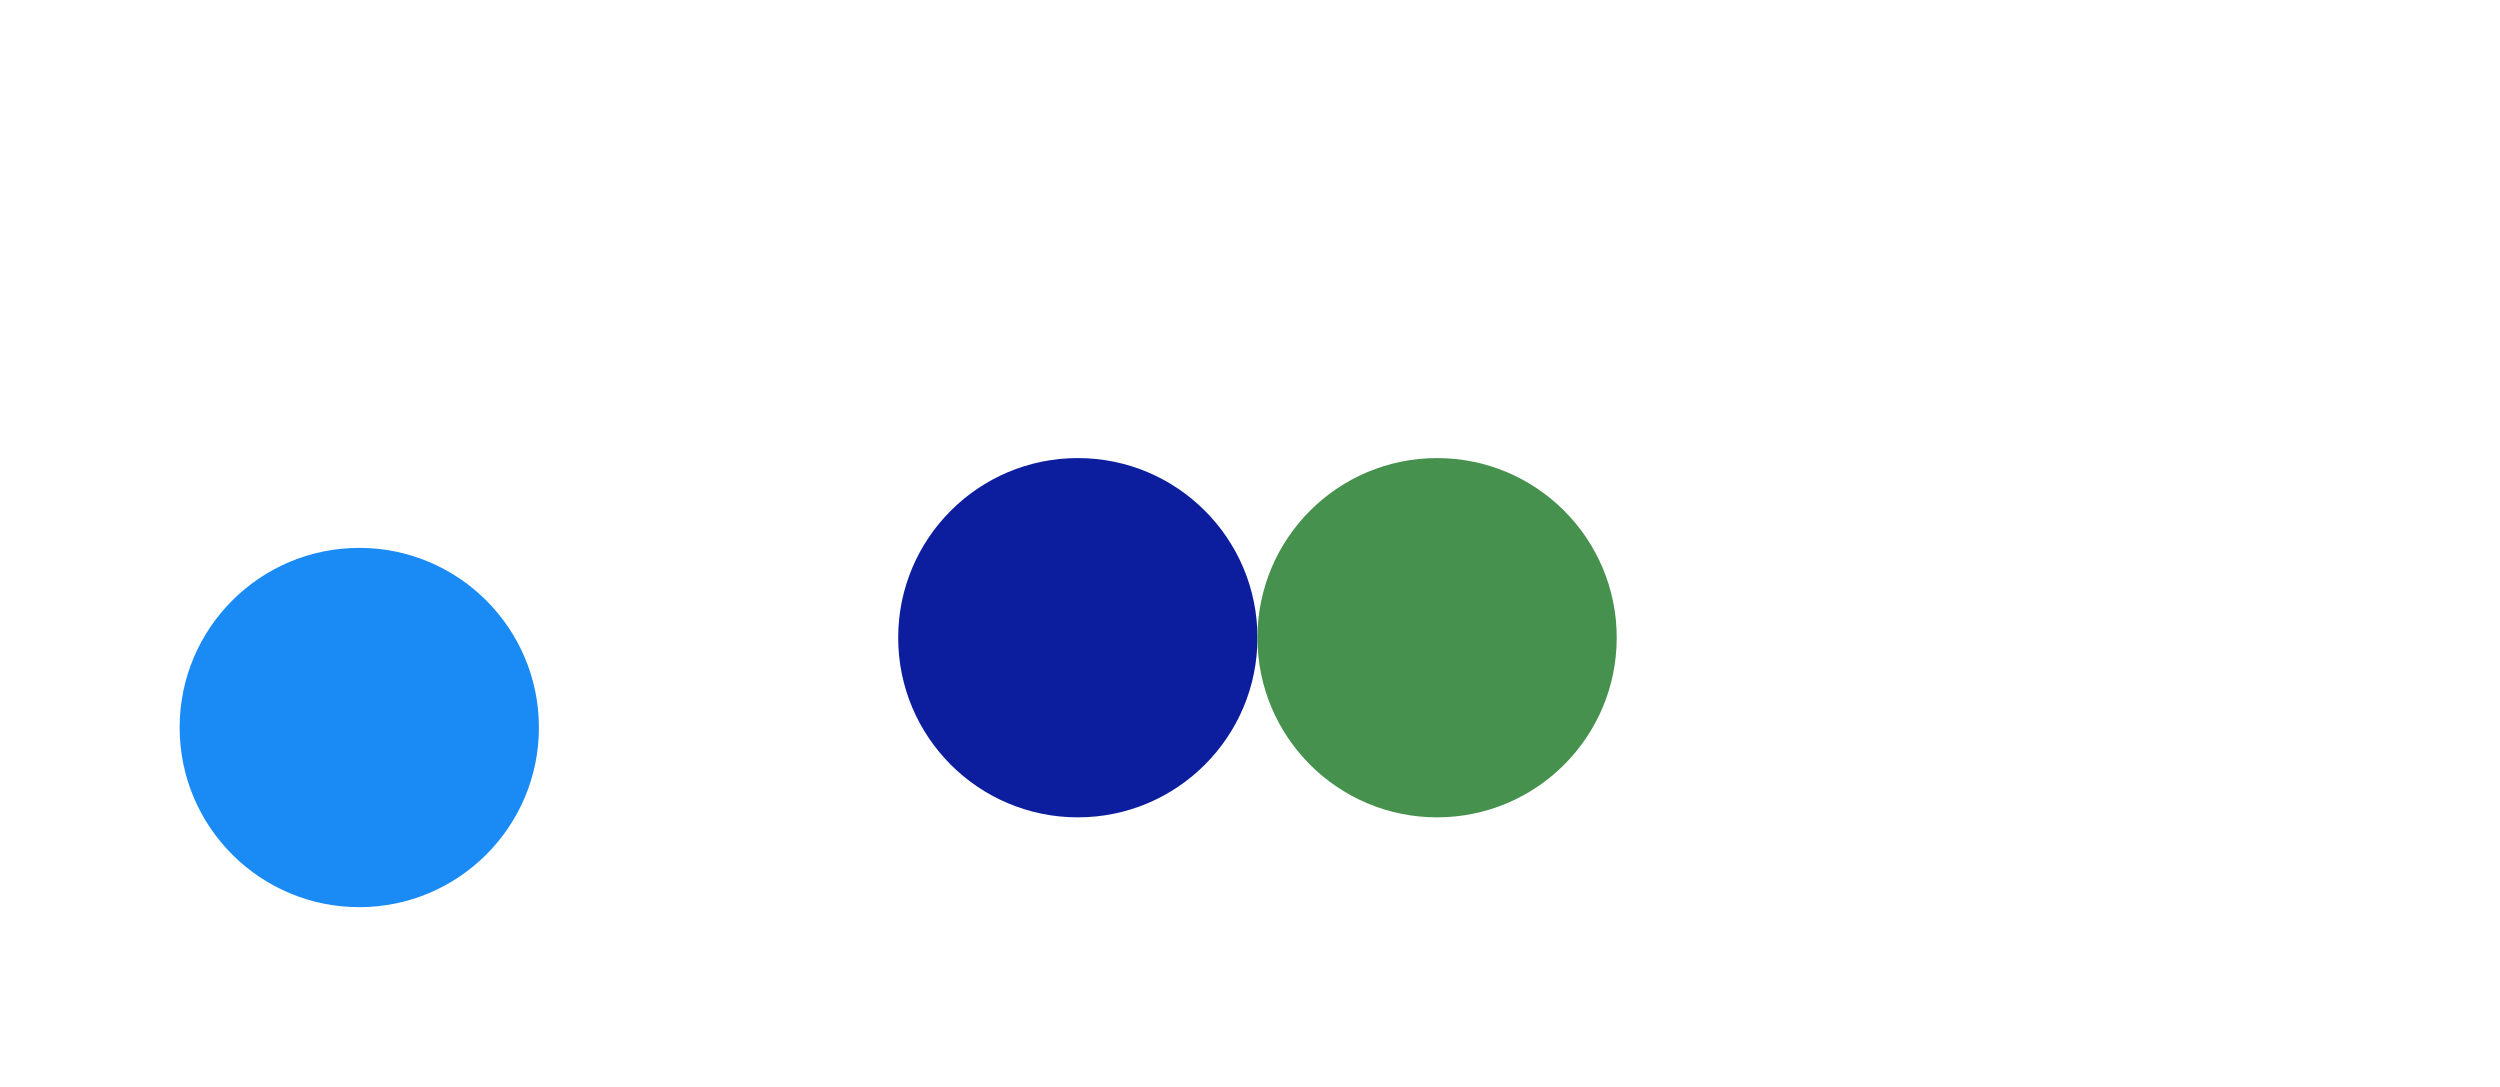
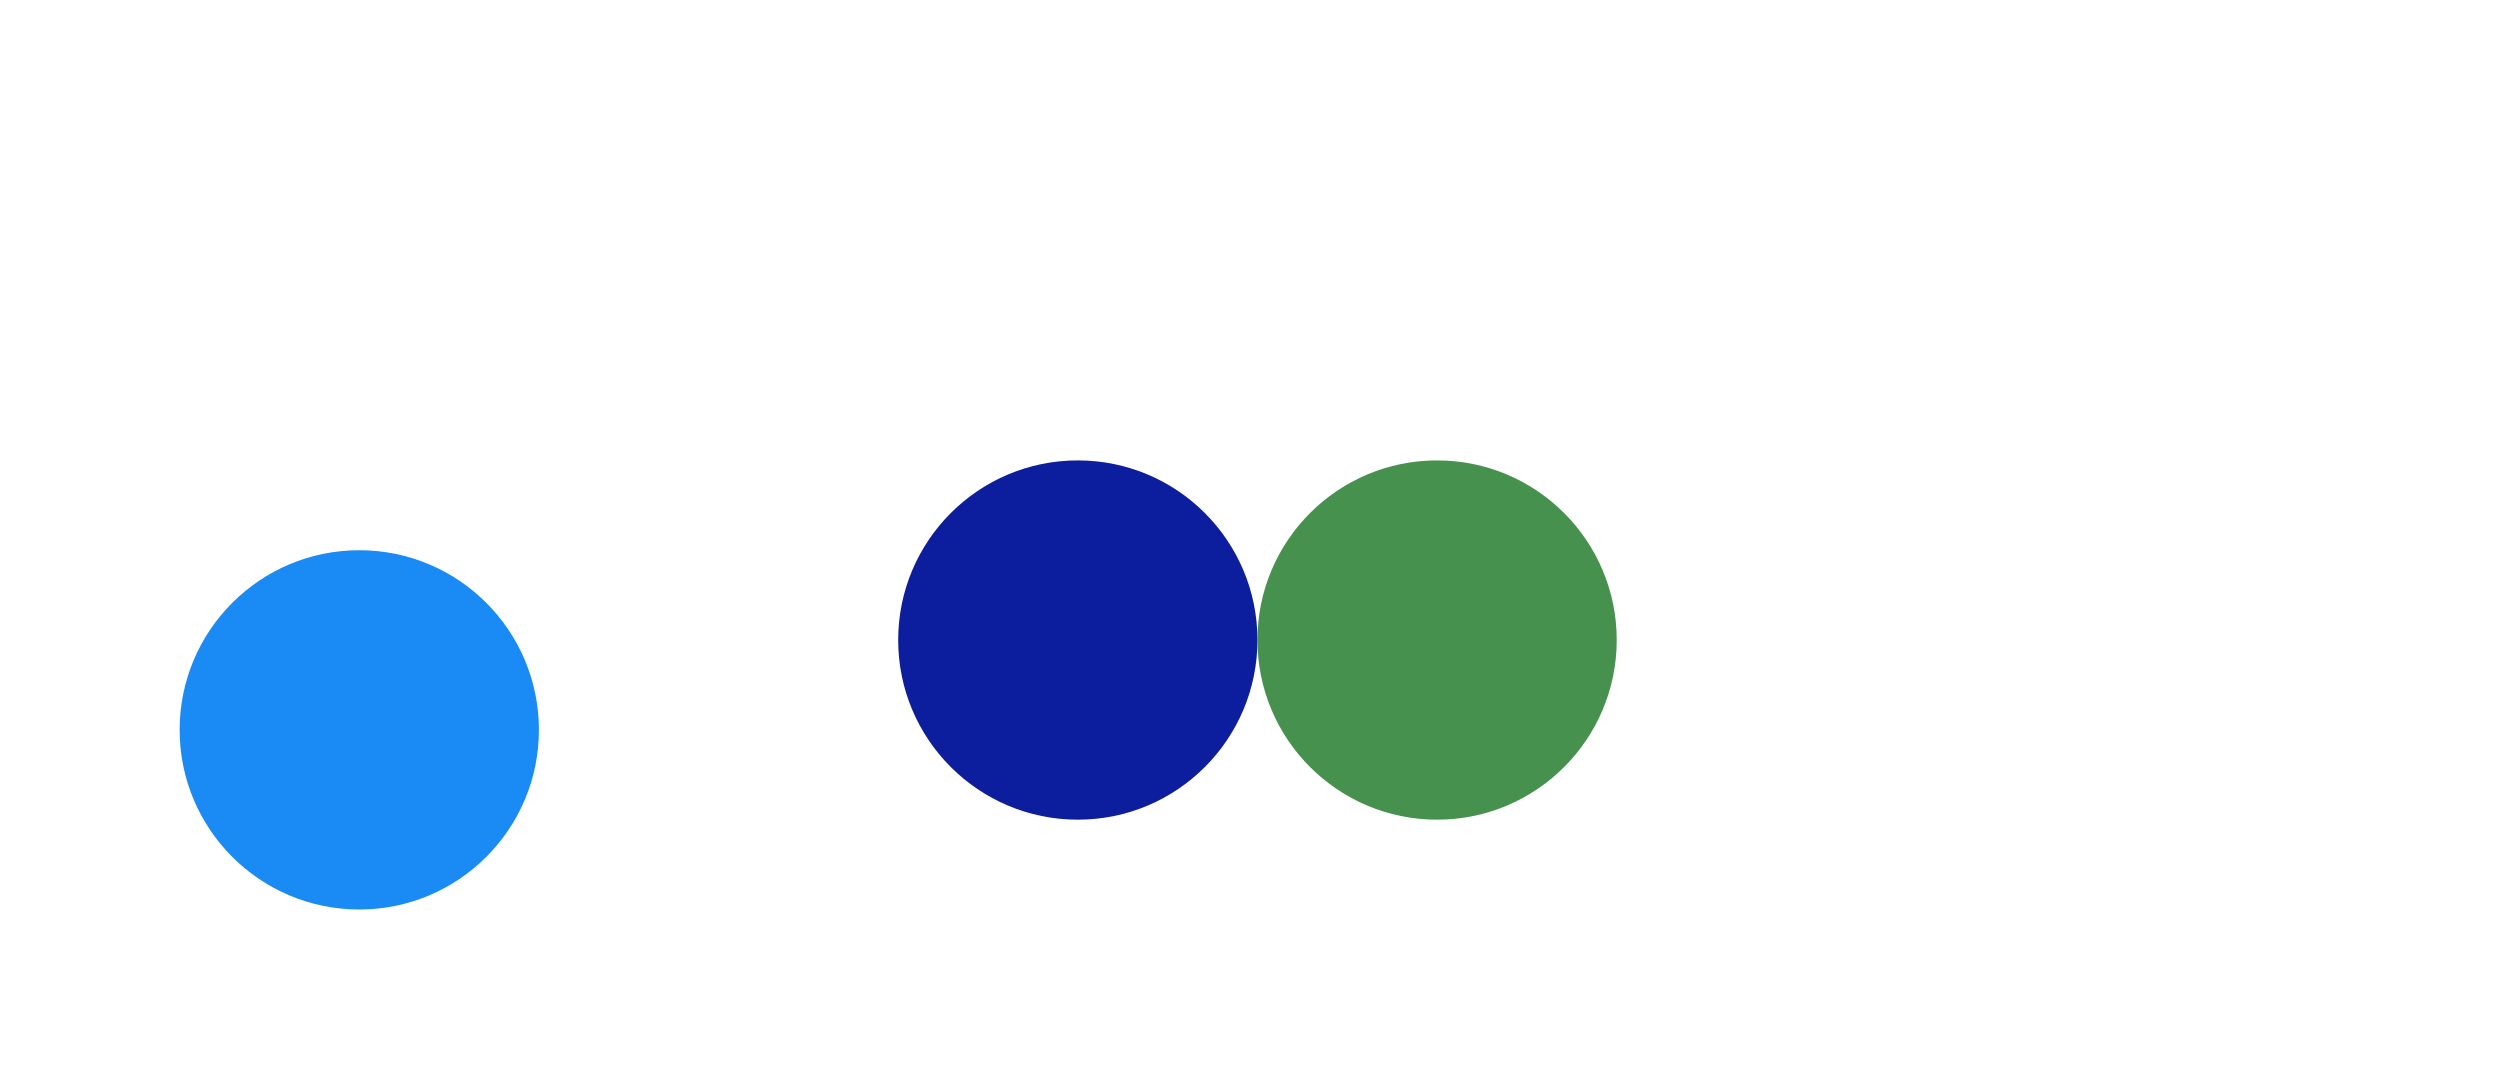
- <svg xmlns="http://www.w3.org/2000/svg" viewBox="-2 -4.05 13.917 6.05">
+ <svg xmlns="http://www.w3.org/2000/svg" viewBox="-2 -4.063 13.917 6.063">
  <circle r="1" cx="0" cy="0" fill="#1A8AF5" data-avg-speed="4.9999986" data-speed="5, 5, 4.9999995, 5.0000005, 5.0000005, 4.9999986, 4.9999986, 4.9999986, 4.9999986, 4.9999986, 4.9999986, 4.9999986, 5.000002, 5.000002, 5.000002, 5.000002, 5.000002, 5.000002, 5.000002, 5.000002, 5.000002, 5.000002, 5.000002, 4.9999948, 4.9999948, 4.9999948, 4.9999948, 4.9999948, 4.9999948, 4.9999948, 4.9999948, 4.9999948, 4.9999948, 4.9999948, 4.9999948, 4.9999948, 4.9999948, 4.9999948, 4.9999948, 4.9999948, 4.9999948, 4.9999948, 4.9999948, 4.9999948, 4.9999948, 4.9999948, 4.9999948, 4.9999948, 4.9999948, 5.000009, 5.000009, 5.000009, 5.000009, 5.000009, 5.000009, 5.000009, 5.000009, 5.000009, 5.000009, 5.000009, 5.000009, 5.000009, 5.000009, 5.000009, 5.000009, 5.000009, 5.000009, 5.000009, 5.000009, 5.000009, 5.000009, 5.000009, 5.000009, 5.000009, 5.000009, 5.000009, 5.000009, 5.000009, 5.000009, 5.000009, 5.000009, 5.000009, 5.000009, 5.000009, 5.000009, 5.000009, 5.000009, 5.000009, 5.000009, 5.000009, 5.000009, 5.000009, 5.000009, 5.000009, 5.000009, 5.000009, 4.9999804, 4.9999804, 4.9999804, 4.9999804, 4.9999804, 4.9999804, 4.9999804, 4.9999804, 4.9999804, 4.9999804, 4.9999804, 4.9999804, 4.9999804, 4.9999804, 4.9999804, 4.9999804, 4.9999804, 4.9999804, 4.9999804, 4.9999804, 4.9999804, 4.9999804, 4.9999804">
    <animate attributeName="cx" dur="2s" repeatCount="indefinite" calcMode="discrete" values="0;0.083;0.167;0.25;0.333;0.417;0.5;0.583;0.667;0.75;0.833;0.917;1;1.083;1.167;1.25;1.333;1.417;1.5;1.583;1.667;1.75;1.833;1.917;2;2.083;2.167;2.25;2.333;2.417;2.5;2.583;2.667;2.75;2.833;2.917;3;3.083;3.167;3.25;3.333;3.417;3.5;3.583;3.667;3.75;3.833;3.917;4;4.083;4.167;4.25;4.333;4.417;4.5;4.583;4.667;4.75;4.833;4.917;5;5.083;5.167;5.25;5.333;5.417;5.5;5.583;5.667;5.75;5.833;5.917;6;6.083;6.167;6.25;6.333;6.417;6.5;6.583;6.667;6.75;6.833;6.917;7;7.083;7.167;7.25;7.333;7.417;7.5;7.583;7.667;7.75;7.833;7.917;8;8.083;8.167;8.25;8.333;8.417;8.5;8.583;8.667;8.75;8.833;8.917;9;9.083;9.167;9.25;9.333;9.417;9.5;9.583;9.667;9.75;9.833;9.917;9.917" />
    <animate attributeName="cy" dur="2s" repeatCount="indefinite" calcMode="discrete" values="0;0;0;0;0;0;0;0;0;0;0;0;0;0;0;0;0;0;0;0;0;0;0;0;0;0;0;0;0;0;0;0;0;0;0;0;0;0;0;0;0;0;0;0;0;0;0;0;0;0;0;0;0;0;0;0;0;0;0;0;0;0;0;0;0;0;0;0;0;0;0;0;0;0;0;0;0;0;0;0;0;0;0;0;0;0;0;0;0;0;0;0;0;0;0;0;0;0;0;0;0;0;0;0;0;0;0;0;0;0;0;0;0;0;0;0;0;0;0;0;0" />
  </circle>
-   <circle r="1" cx="4" cy="-0.5" fill="#0C1E9E" data-avg-speed="5.9301314" data-speed="5.175379, 5.8881555, 6.280415, 6.5529103, 6.714812, 6.7323756, 6.5816016, 6.2670145, 5.8758006, 5.512763, 5.1694436, 6.0865235, 6.1565695, 5.72041, 5.0023766, 5.165552">
-     <animate attributeName="cx" dur="2s" repeatCount="indefinite" calcMode="discrete" values="4;4;4;4;4;4;4;4;4;4;4;4;4;4;4;4;4;4;4;4;4;4;4;4;4;4;4.009;4.039;4.072;4.105;4.135;4.163;4.188;4.209;4.224;4.232;4.235;4.235;4.247;4.247;4.258;4.258;4.264;4.264;4.264;4.264;4.264;4.264;4.264;4.264;4.264;4.264;4.264;4.264;4.264;4.264;4.264;4.264;4.264;4.264;4.264;4.264;4.264;4.264;4.264;4.264;4.264;4.264;4.264;4.264;4.264;4.264;4.264;4.264;4.264;4.264;4.264;4.264;4.264;4.264;4.264;4.264;4.264;4.264;4.264;4.264;4.264;4.264;4.264;4.264;4.264;4.264;4.264;4.264;4.264;4.264;4.264;4.264;4.264;4.264;4.264;4.264;4.264;4.264;4.264;4.264;4.264;4.264;4.264;4.264;4.264;4.264;4.264;4.264;4.264;4.264;4.264;4.264;4.264;4.264;4.264" />
-     <animate attributeName="cy" dur="2s" repeatCount="indefinite" calcMode="discrete" values="-0.5;-0.5;-0.5;-0.5;-0.5;-0.5;-0.5;-0.5;-0.5;-0.5;-0.5;-0.5;-0.5;-0.5;-0.5;-0.5;-0.5;-0.5;-0.5;-0.5;-0.5;-0.5;-0.5;-0.5;-0.5;-0.5;-0.586;-0.679;-0.779;-0.883;-0.99;-1.099;-1.206;-1.308;-1.405;-1.497;-1.583;-1.583;-1.683;-1.683;-1.785;-1.785;-1.881;-1.881;-1.964;-1.964;-1.964;-1.964;-2.05;-2.05;-2.05;-2.05;-2.05;-2.05;-2.05;-2.05;-2.05;-2.05;-2.05;-2.05;-2.05;-2.05;-2.05;-2.05;-2.05;-2.05;-2.05;-2.05;-2.05;-2.05;-2.05;-2.05;-2.05;-2.05;-2.05;-2.05;-2.05;-2.05;-2.05;-2.05;-2.05;-2.05;-2.05;-2.05;-2.05;-2.05;-2.05;-2.05;-2.05;-2.05;-2.05;-2.05;-2.05;-2.05;-2.05;-2.05;-2.05;-2.05;-2.05;-2.05;-2.05;-2.05;-2.05;-2.05;-2.05;-2.05;-2.05;-2.05;-2.05;-2.05;-2.05;-2.05;-2.05;-2.05;-2.05;-2.05;-2.05;-2.05;-2.05;-2.05;-2.05" />
+   <circle r="1" cx="4" cy="-0.5" fill="#0C1E9E" data-avg-speed="5.977712" data-speed="5.175379, 5.8881555, 6.2741237, 6.559056, 6.7223325, 6.7389135, 6.586341, 6.2696786, 5.876413, 5.5120816, 5.168071, 6.0841665, 6.153549, 5.7169585, 5.7692895, 5.148886">
+     <animate attributeName="cx" dur="2s" repeatCount="indefinite" calcMode="discrete" values="4;4;4;4;4;4;4;4;4;4;4;4;4;4;4;4;4;4;4;4;4;4;4;4;4;4;4.009;4.039;4.072;4.104;4.135;4.163;4.187;4.209;4.224;4.232;4.234;4.234;4.247;4.247;4.258;4.258;4.263;4.263;4.263;4.267;4.267;4.267;4.267;4.268;4.268;4.268;4.268;4.268;4.268;4.268;4.268;4.268;4.268;4.268;4.268;4.268;4.268;4.268;4.268;4.268;4.268;4.268;4.268;4.268;4.268;4.268;4.268;4.268;4.268;4.268;4.268;4.268;4.268;4.268;4.268;4.268;4.268;4.268;4.268;4.268;4.268;4.268;4.268;4.268;4.268;4.268;4.268;4.268;4.268;4.268;4.268;4.268;4.268;4.268;4.268;4.268;4.268;4.268;4.268;4.268;4.268;4.268;4.268;4.268;4.268;4.268;4.268;4.268;4.268;4.268;4.268;4.268;4.268;4.268;4.268" />
+     <animate attributeName="cy" dur="2s" repeatCount="indefinite" calcMode="discrete" values="-0.5;-0.5;-0.5;-0.5;-0.5;-0.5;-0.5;-0.5;-0.5;-0.5;-0.5;-0.5;-0.5;-0.5;-0.5;-0.5;-0.5;-0.5;-0.5;-0.5;-0.5;-0.5;-0.5;-0.5;-0.5;-0.5;-0.586;-0.679;-0.779;-0.883;-0.991;-1.1;-1.207;-1.309;-1.406;-1.497;-1.583;-1.583;-1.684;-1.684;-1.786;-1.786;-1.881;-1.881;-1.881;-1.977;-1.977;-1.977;-1.977;-2.063;-2.063;-2.063;-2.063;-2.063;-2.063;-2.063;-2.063;-2.063;-2.063;-2.063;-2.063;-2.063;-2.063;-2.063;-2.063;-2.063;-2.063;-2.063;-2.063;-2.063;-2.063;-2.063;-2.063;-2.063;-2.063;-2.063;-2.063;-2.063;-2.063;-2.063;-2.063;-2.063;-2.063;-2.063;-2.063;-2.063;-2.063;-2.063;-2.063;-2.063;-2.063;-2.063;-2.063;-2.063;-2.063;-2.063;-2.063;-2.063;-2.063;-2.063;-2.063;-2.063;-2.063;-2.063;-2.063;-2.063;-2.063;-2.063;-2.063;-2.063;-2.063;-2.063;-2.063;-2.063;-2.063;-2.063;-2.063;-2.063;-2.063;-2.063;-2.063" />
  </circle>
-   <circle r="1" cx="6" cy="-0.5" fill="#46914E" data-avg-speed="4.2186503" data-speed="0.11156879, 0.4363421, 0.6461679, 0.7007407, 0.6099895, 0.40136057, 0.113970034, 5.641988, 6.249848, 6.542762, 6.6227183, 6.574247, 6.446354, 6.2655196, 6.0460057, 5.795962, 5.5205398, 5.223607, 6.1940975, 5.1015577, 5.444189, 5.152507, 5.186912">
-     <animate attributeName="cx" dur="2s" repeatCount="indefinite" calcMode="discrete" values="6;6;6;6;6;6;6;6;6;6;6;6;6;6;6;6;6;6;6;6;6;6;6;6;6;6;6;6.002;6.009;6.02;6.031;6.041;6.047;6.049;6.049;6.049;6.049;6.049;6.049;6.049;6.049;6.049;6.049;6.049;6.049;6.049;6.049;6.049;6.049;6.049;6.049;6.076;6.116;6.16;6.202;6.239;6.272;6.298;6.318;6.332;6.341;6.344;6.344;6.358;6.359;6.359;6.363;6.363;6.364;6.364;6.364;6.365;6.365;6.365;6.365;6.365;6.365;6.365;6.365;6.365;6.365;6.365;6.365;6.365;6.365;6.365;6.365;6.365;6.365;6.365;6.365;6.365;6.365;6.365;6.365;6.365;6.365;6.365;6.365;6.365;6.365;6.365;6.365;6.365;6.365;6.365;6.365;6.365;6.365;6.365;6.365;6.365;6.365;6.365;6.365;6.365;6.365;6.365;6.365;6.365;6.365" />
-     <animate attributeName="cy" dur="2s" repeatCount="indefinite" calcMode="discrete" values="-0.5;-0.5;-0.5;-0.5;-0.5;-0.5;-0.5;-0.5;-0.5;-0.5;-0.5;-0.5;-0.5;-0.5;-0.5;-0.5;-0.5;-0.5;-0.5;-0.5;-0.5;-0.5;-0.5;-0.5;-0.5;-0.5;-0.5;-0.5;-0.499;-0.498;-0.495;-0.493;-0.491;-0.49;-0.49;-0.49;-0.49;-0.49;-0.49;-0.49;-0.49;-0.49;-0.49;-0.49;-0.49;-0.49;-0.49;-0.49;-0.49;-0.49;-0.49;-0.58;-0.676;-0.776;-0.878;-0.981;-1.084;-1.185;-1.284;-1.379;-1.471;-1.558;-1.558;-1.66;-1.745;-1.745;-1.836;-1.836;-1.921;-1.921;-1.921;-2.008;-2.008;-2.008;-2.008;-2.008;-2.008;-2.008;-2.008;-2.008;-2.008;-2.008;-2.008;-2.008;-2.008;-2.008;-2.008;-2.008;-2.008;-2.008;-2.008;-2.008;-2.008;-2.008;-2.008;-2.008;-2.008;-2.008;-2.008;-2.008;-2.008;-2.008;-2.008;-2.008;-2.008;-2.008;-2.008;-2.008;-2.008;-2.008;-2.008;-2.008;-2.008;-2.008;-2.008;-2.008;-2.008;-2.008;-2.008;-2.008;-2.008" />
+   <circle r="1" cx="6" cy="-0.5" fill="#46914E" data-avg-speed="4.613945" data-speed="0.46421143, 0.6599919, 0.7099543, 0.61632353, 0.40533873, 5.680109, 6.273113, 6.554456, 6.627711, 6.575506, 6.4455395, 6.2634807, 6.0432105, 5.792624, 5.516824, 5.219595, 6.1885095, 5.096362, 5.437632, 5.1451, 5.1772504">
+     <animate attributeName="cx" dur="2s" repeatCount="indefinite" calcMode="discrete" values="6;6;6;6;6;6;6;6;6;6;6;6;6;6;6;6;6;6;6;6;6;6;6;6;6;6;6;6;6.008;6.019;6.03;6.04;6.047;6.047;6.047;6.047;6.047;6.047;6.047;6.047;6.047;6.047;6.047;6.047;6.047;6.047;6.047;6.047;6.047;6.047;6.047;6.074;6.115;6.159;6.201;6.239;6.271;6.297;6.317;6.331;6.34;6.343;6.343;6.357;6.358;6.358;6.362;6.362;6.363;6.363;6.363;6.364;6.364;6.364;6.364;6.364;6.364;6.364;6.364;6.364;6.364;6.364;6.364;6.364;6.364;6.364;6.364;6.364;6.364;6.364;6.364;6.364;6.364;6.364;6.364;6.364;6.364;6.364;6.364;6.364;6.364;6.364;6.364;6.364;6.364;6.364;6.364;6.364;6.364;6.364;6.364;6.364;6.364;6.364;6.364;6.364;6.364;6.364;6.364;6.364;6.364" />
+     <animate attributeName="cy" dur="2s" repeatCount="indefinite" calcMode="discrete" values="-0.5;-0.5;-0.5;-0.5;-0.5;-0.5;-0.5;-0.5;-0.5;-0.5;-0.5;-0.5;-0.5;-0.5;-0.5;-0.5;-0.5;-0.5;-0.5;-0.5;-0.5;-0.5;-0.5;-0.5;-0.5;-0.5;-0.5;-0.5;-0.499;-0.498;-0.495;-0.493;-0.491;-0.491;-0.491;-0.491;-0.491;-0.491;-0.491;-0.491;-0.491;-0.491;-0.491;-0.491;-0.491;-0.491;-0.491;-0.491;-0.491;-0.491;-0.491;-0.581;-0.678;-0.778;-0.88;-0.983;-1.085;-1.186;-1.285;-1.38;-1.472;-1.559;-1.559;-1.661;-1.746;-1.746;-1.836;-1.836;-1.922;-1.922;-1.922;-2.008;-2.008;-2.008;-2.008;-2.008;-2.008;-2.008;-2.008;-2.008;-2.008;-2.008;-2.008;-2.008;-2.008;-2.008;-2.008;-2.008;-2.008;-2.008;-2.008;-2.008;-2.008;-2.008;-2.008;-2.008;-2.008;-2.008;-2.008;-2.008;-2.008;-2.008;-2.008;-2.008;-2.008;-2.008;-2.008;-2.008;-2.008;-2.008;-2.008;-2.008;-2.008;-2.008;-2.008;-2.008;-2.008;-2.008;-2.008;-2.008;-2.008" />
  </circle>
</svg>
